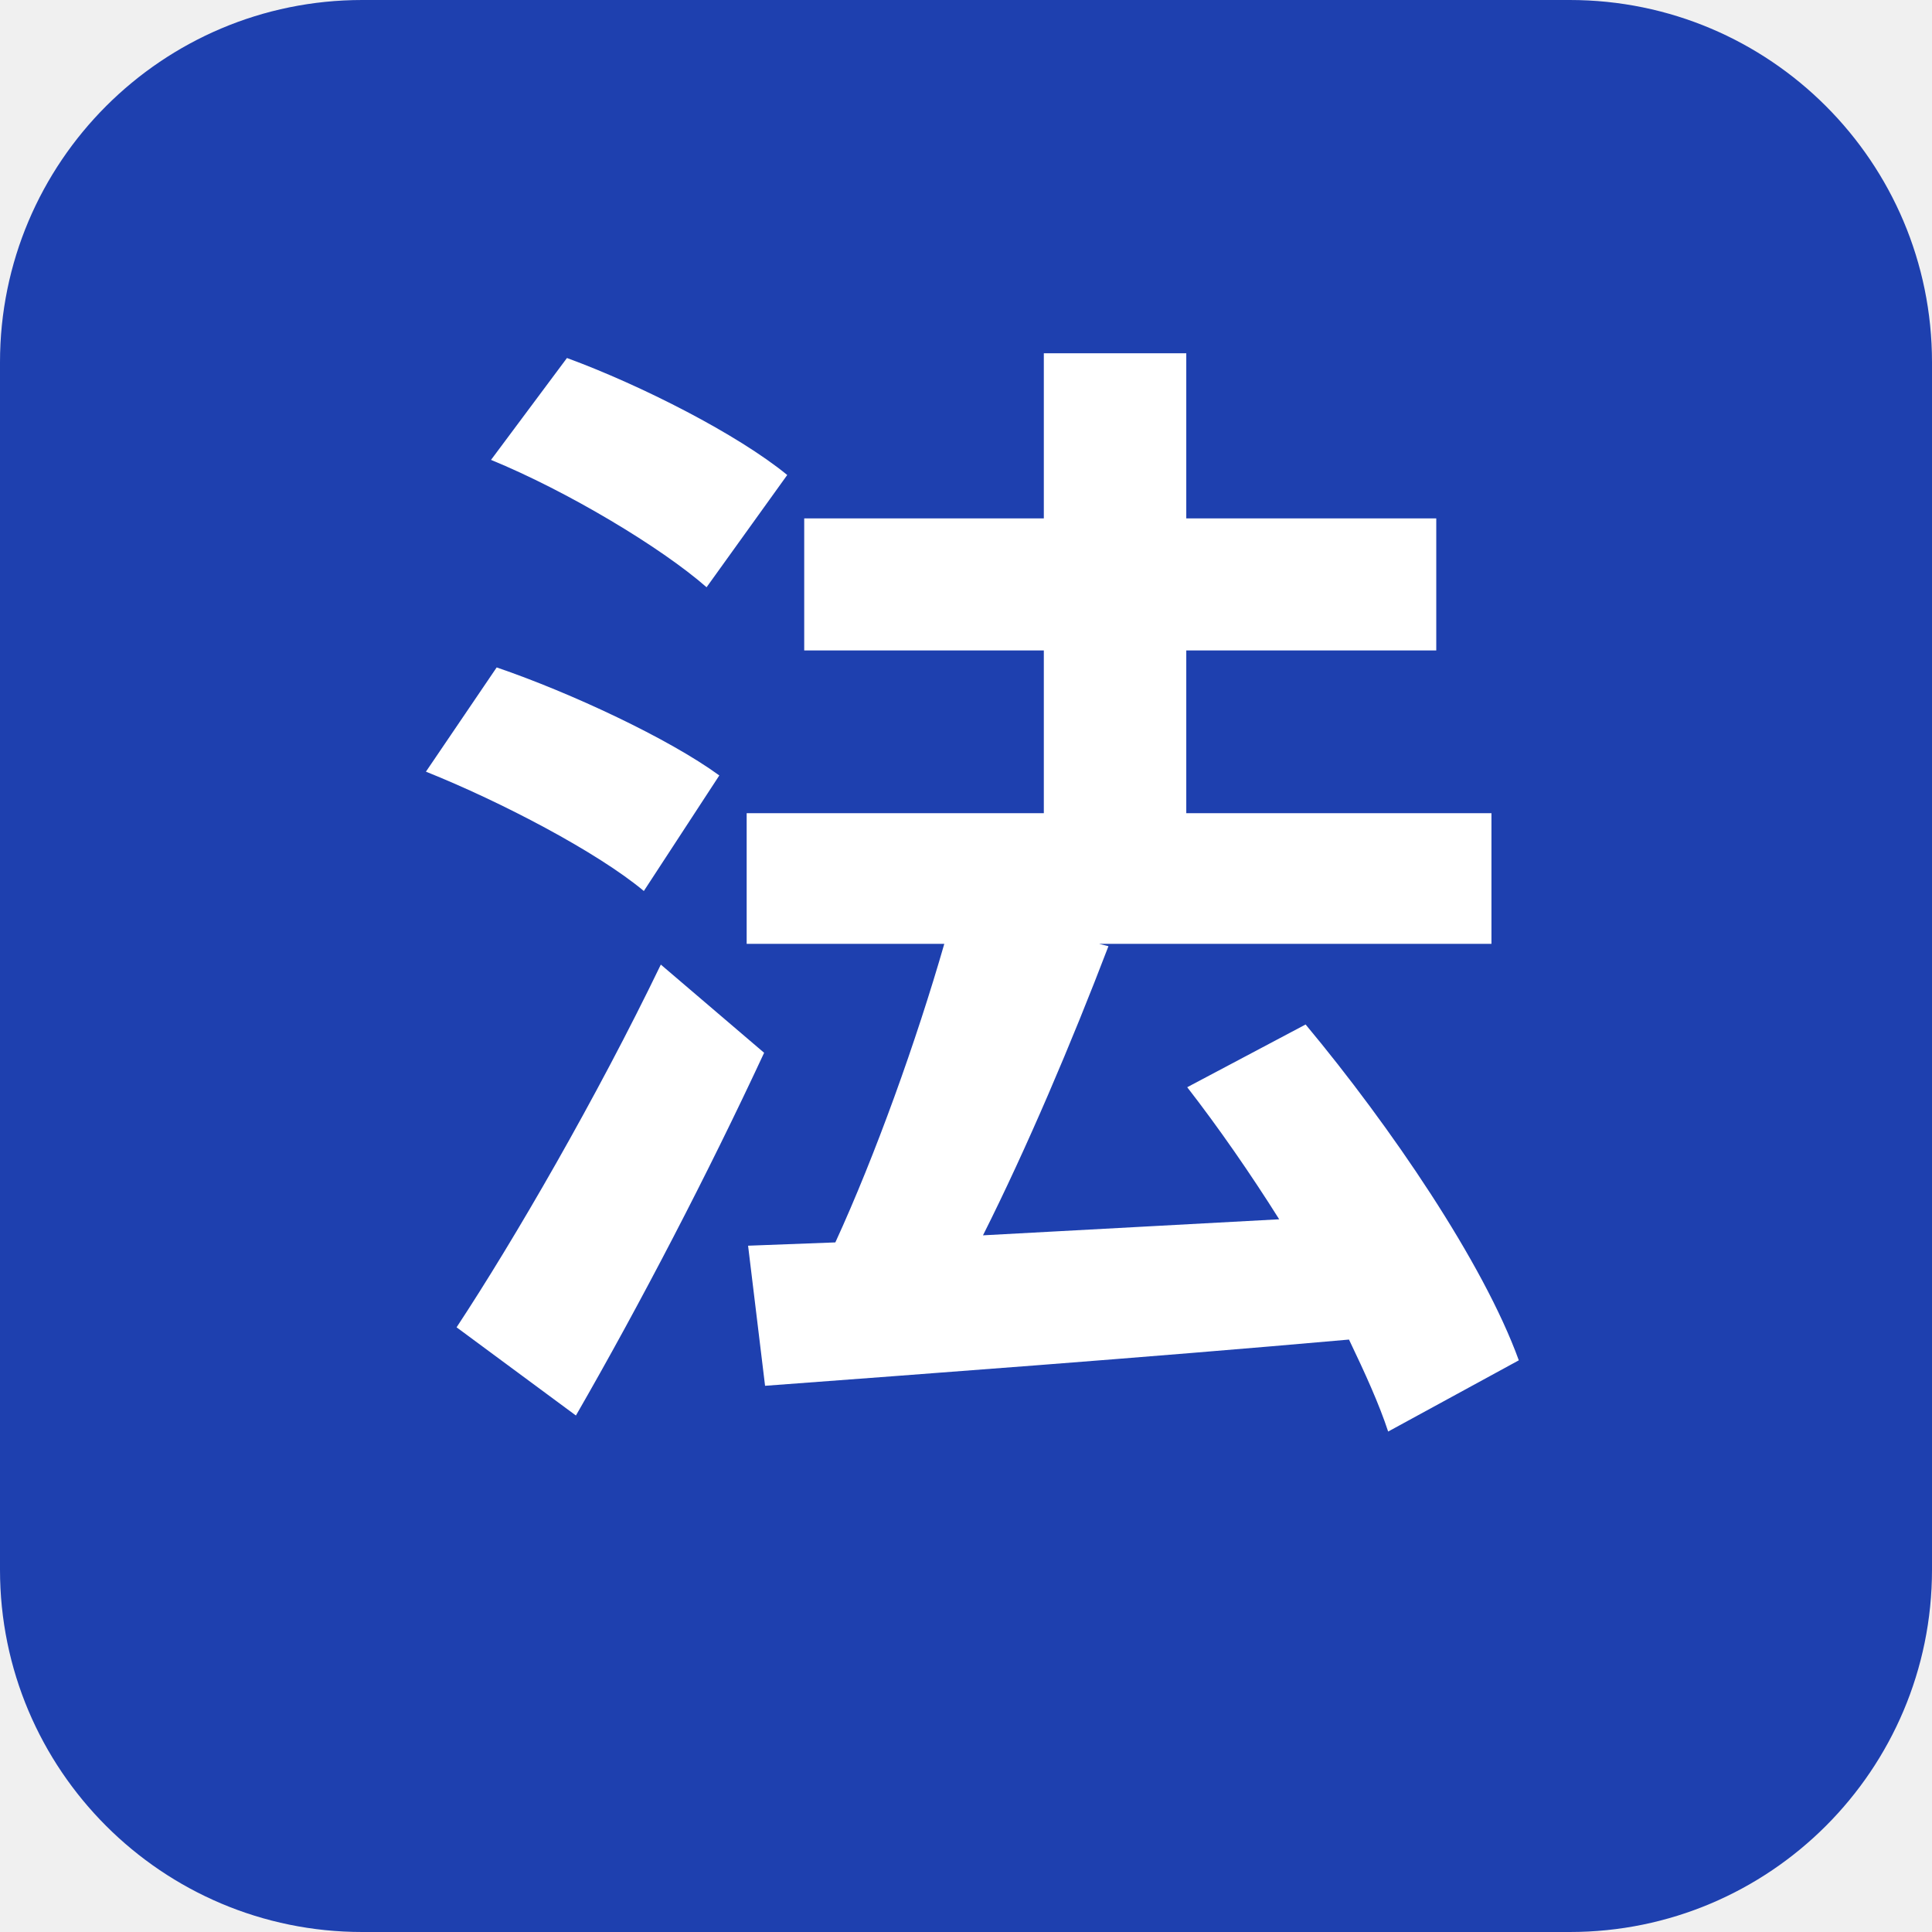
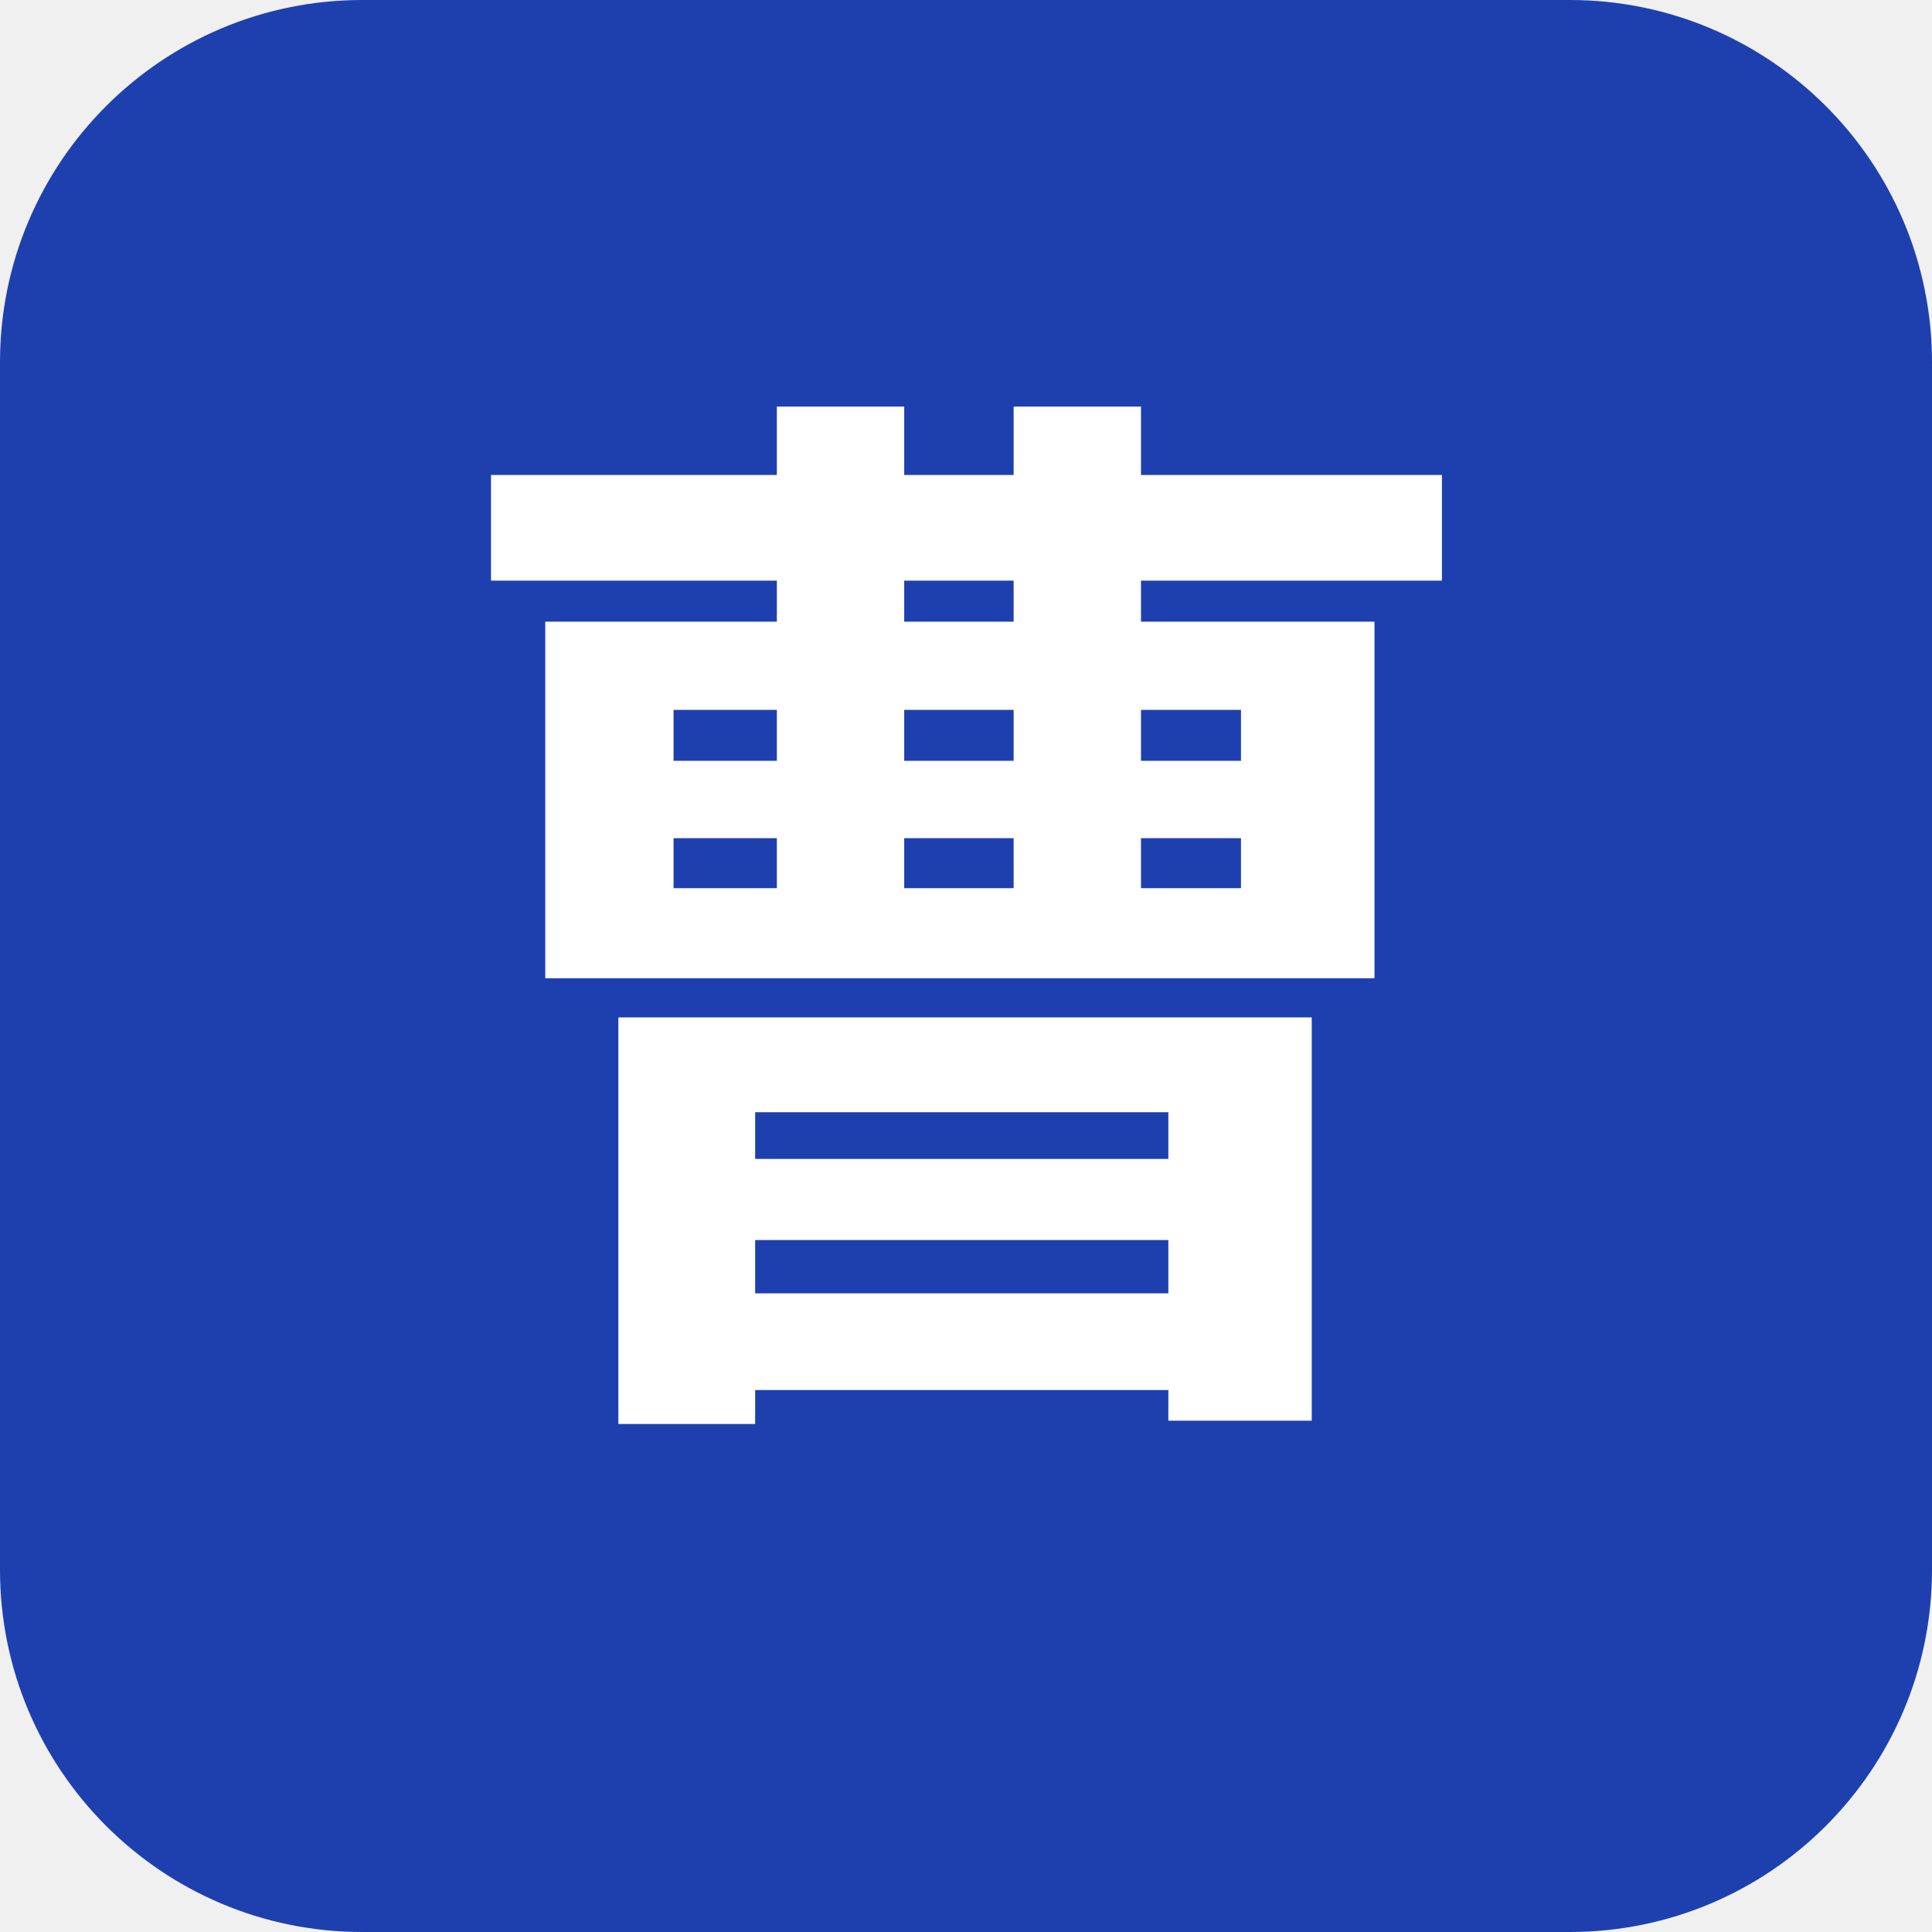
<svg xmlns="http://www.w3.org/2000/svg" viewBox="0 0 64 64">
  <rect width="64" height="64" rx="12" fill="#1e40af" />
-   <text x="32" y="44" font-size="38" font-family="serif" fill="white" text-anchor="middle" font-weight="bold">法</text>
+   <text x="32" y="44" font-size="36" font-family="serif" fill="white" text-anchor="middle" font-weight="bold">曹</text>
</svg>
